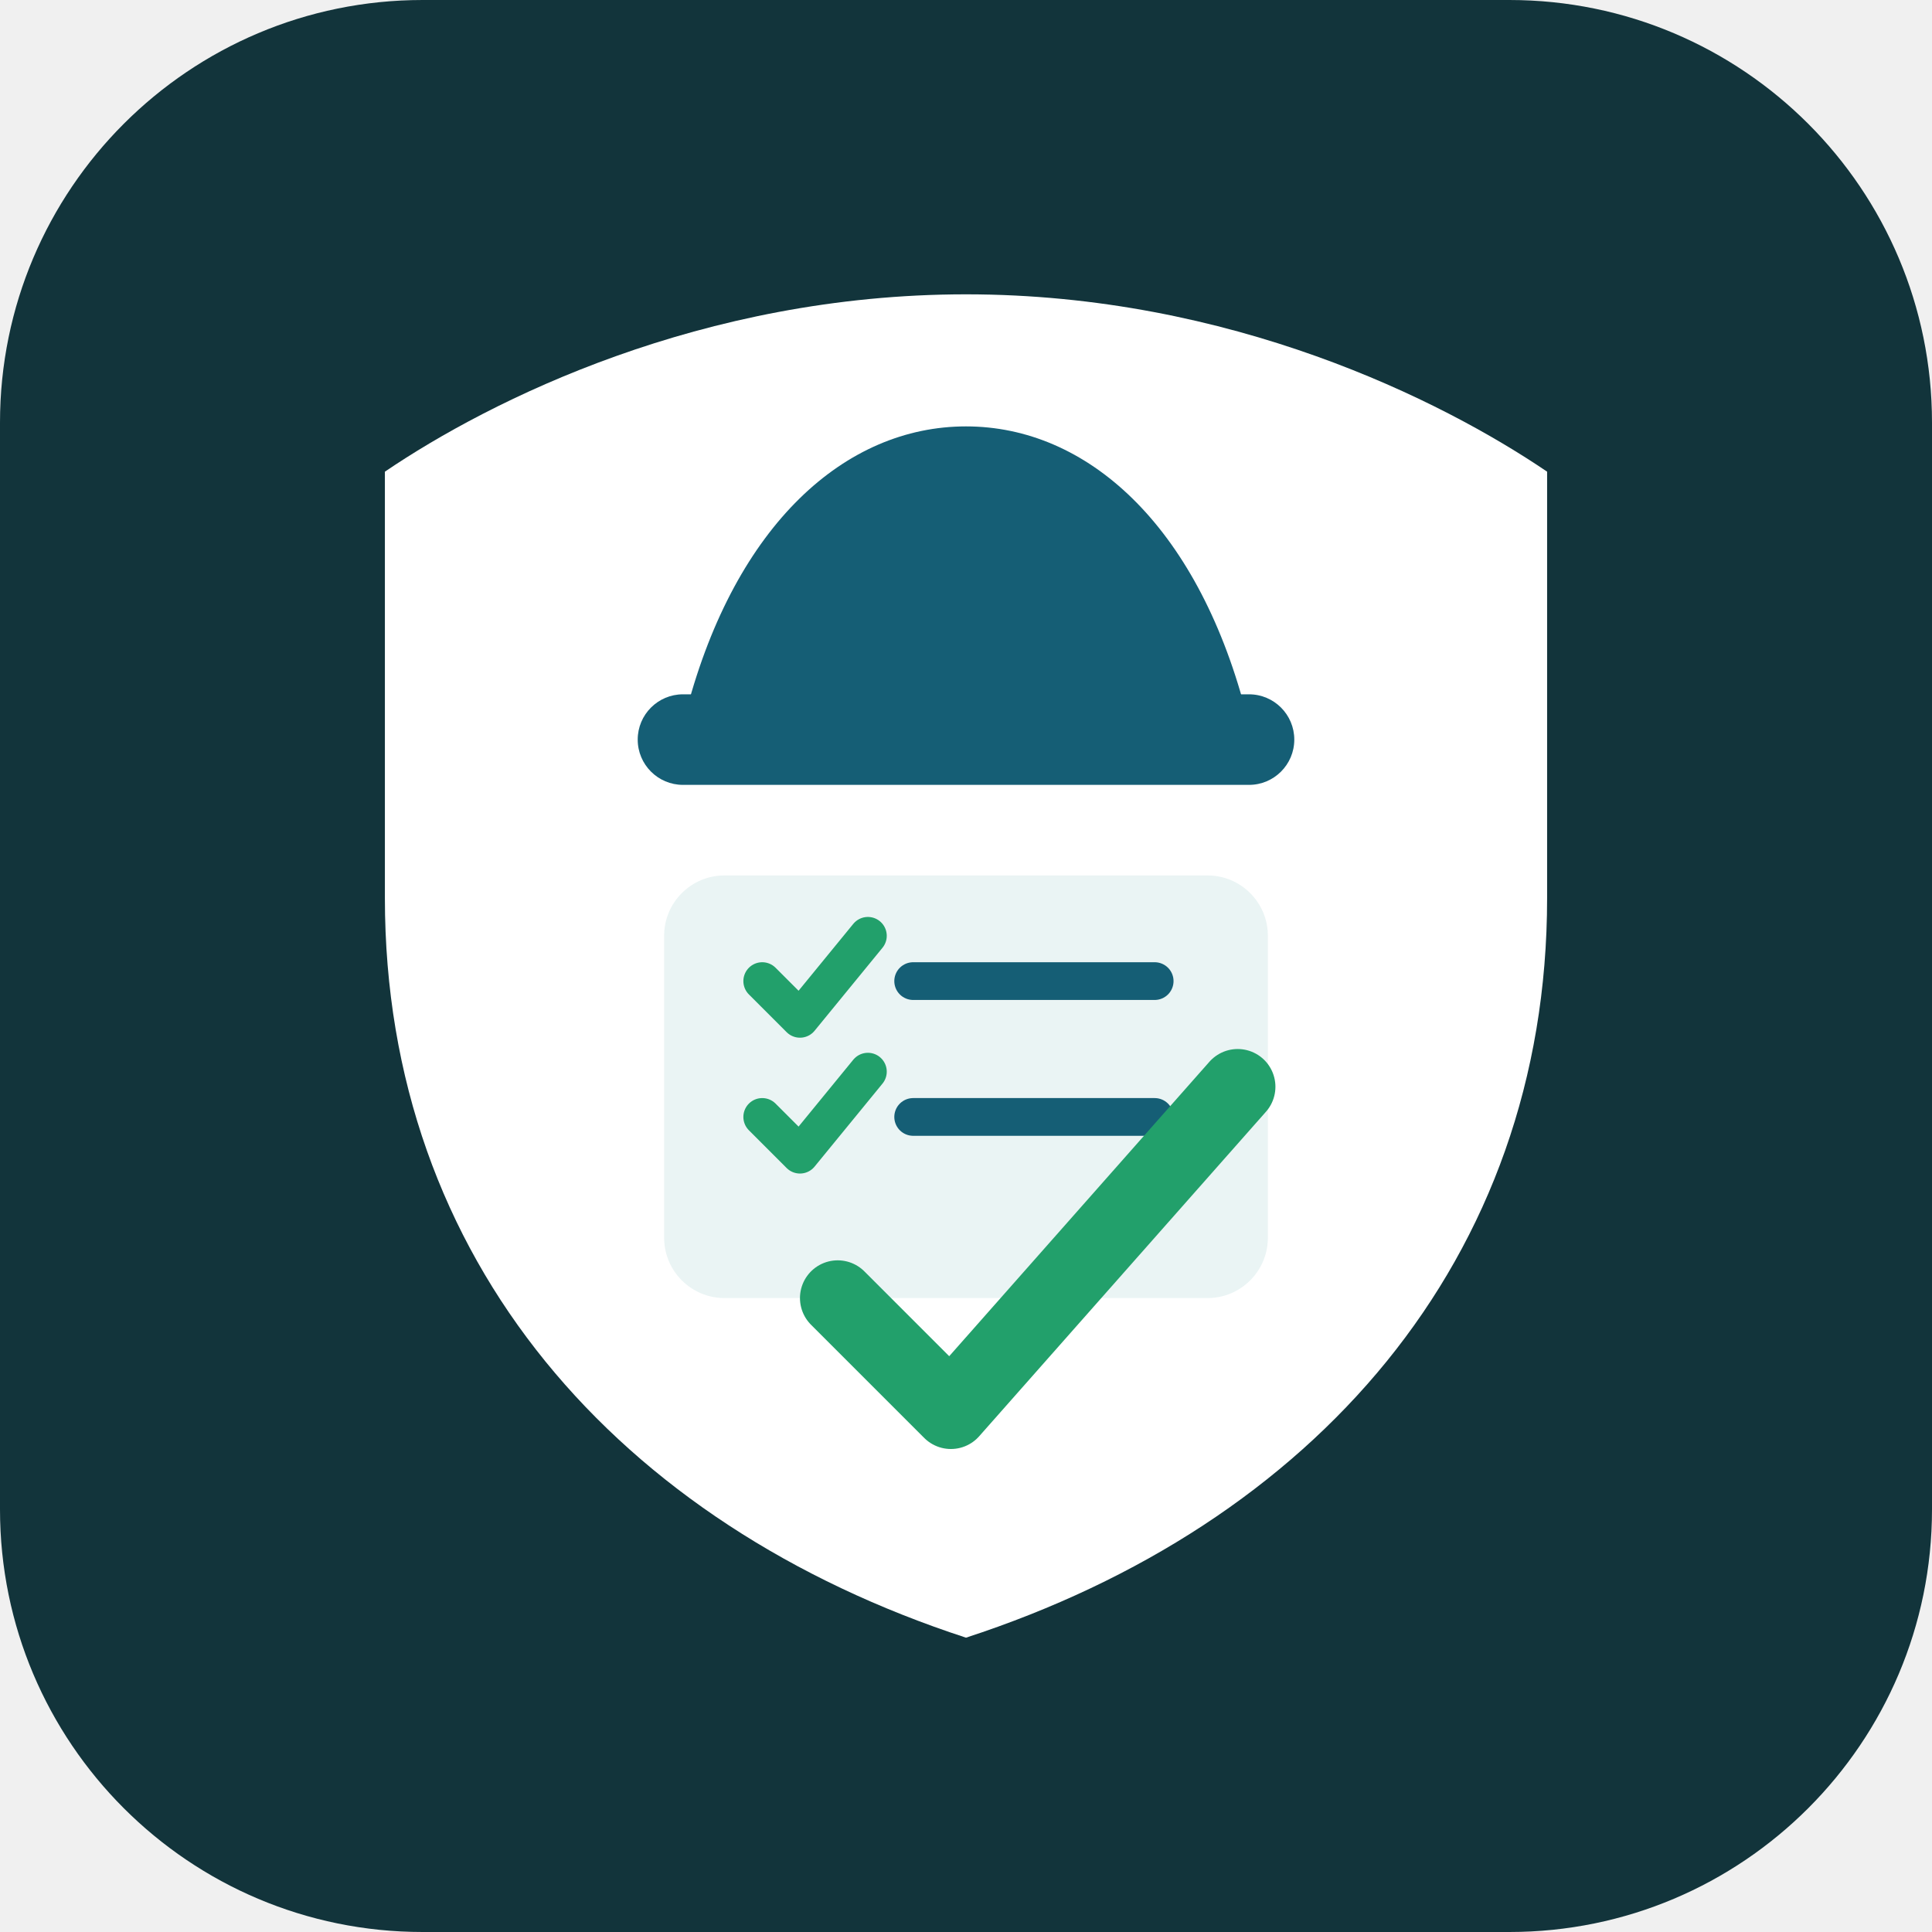
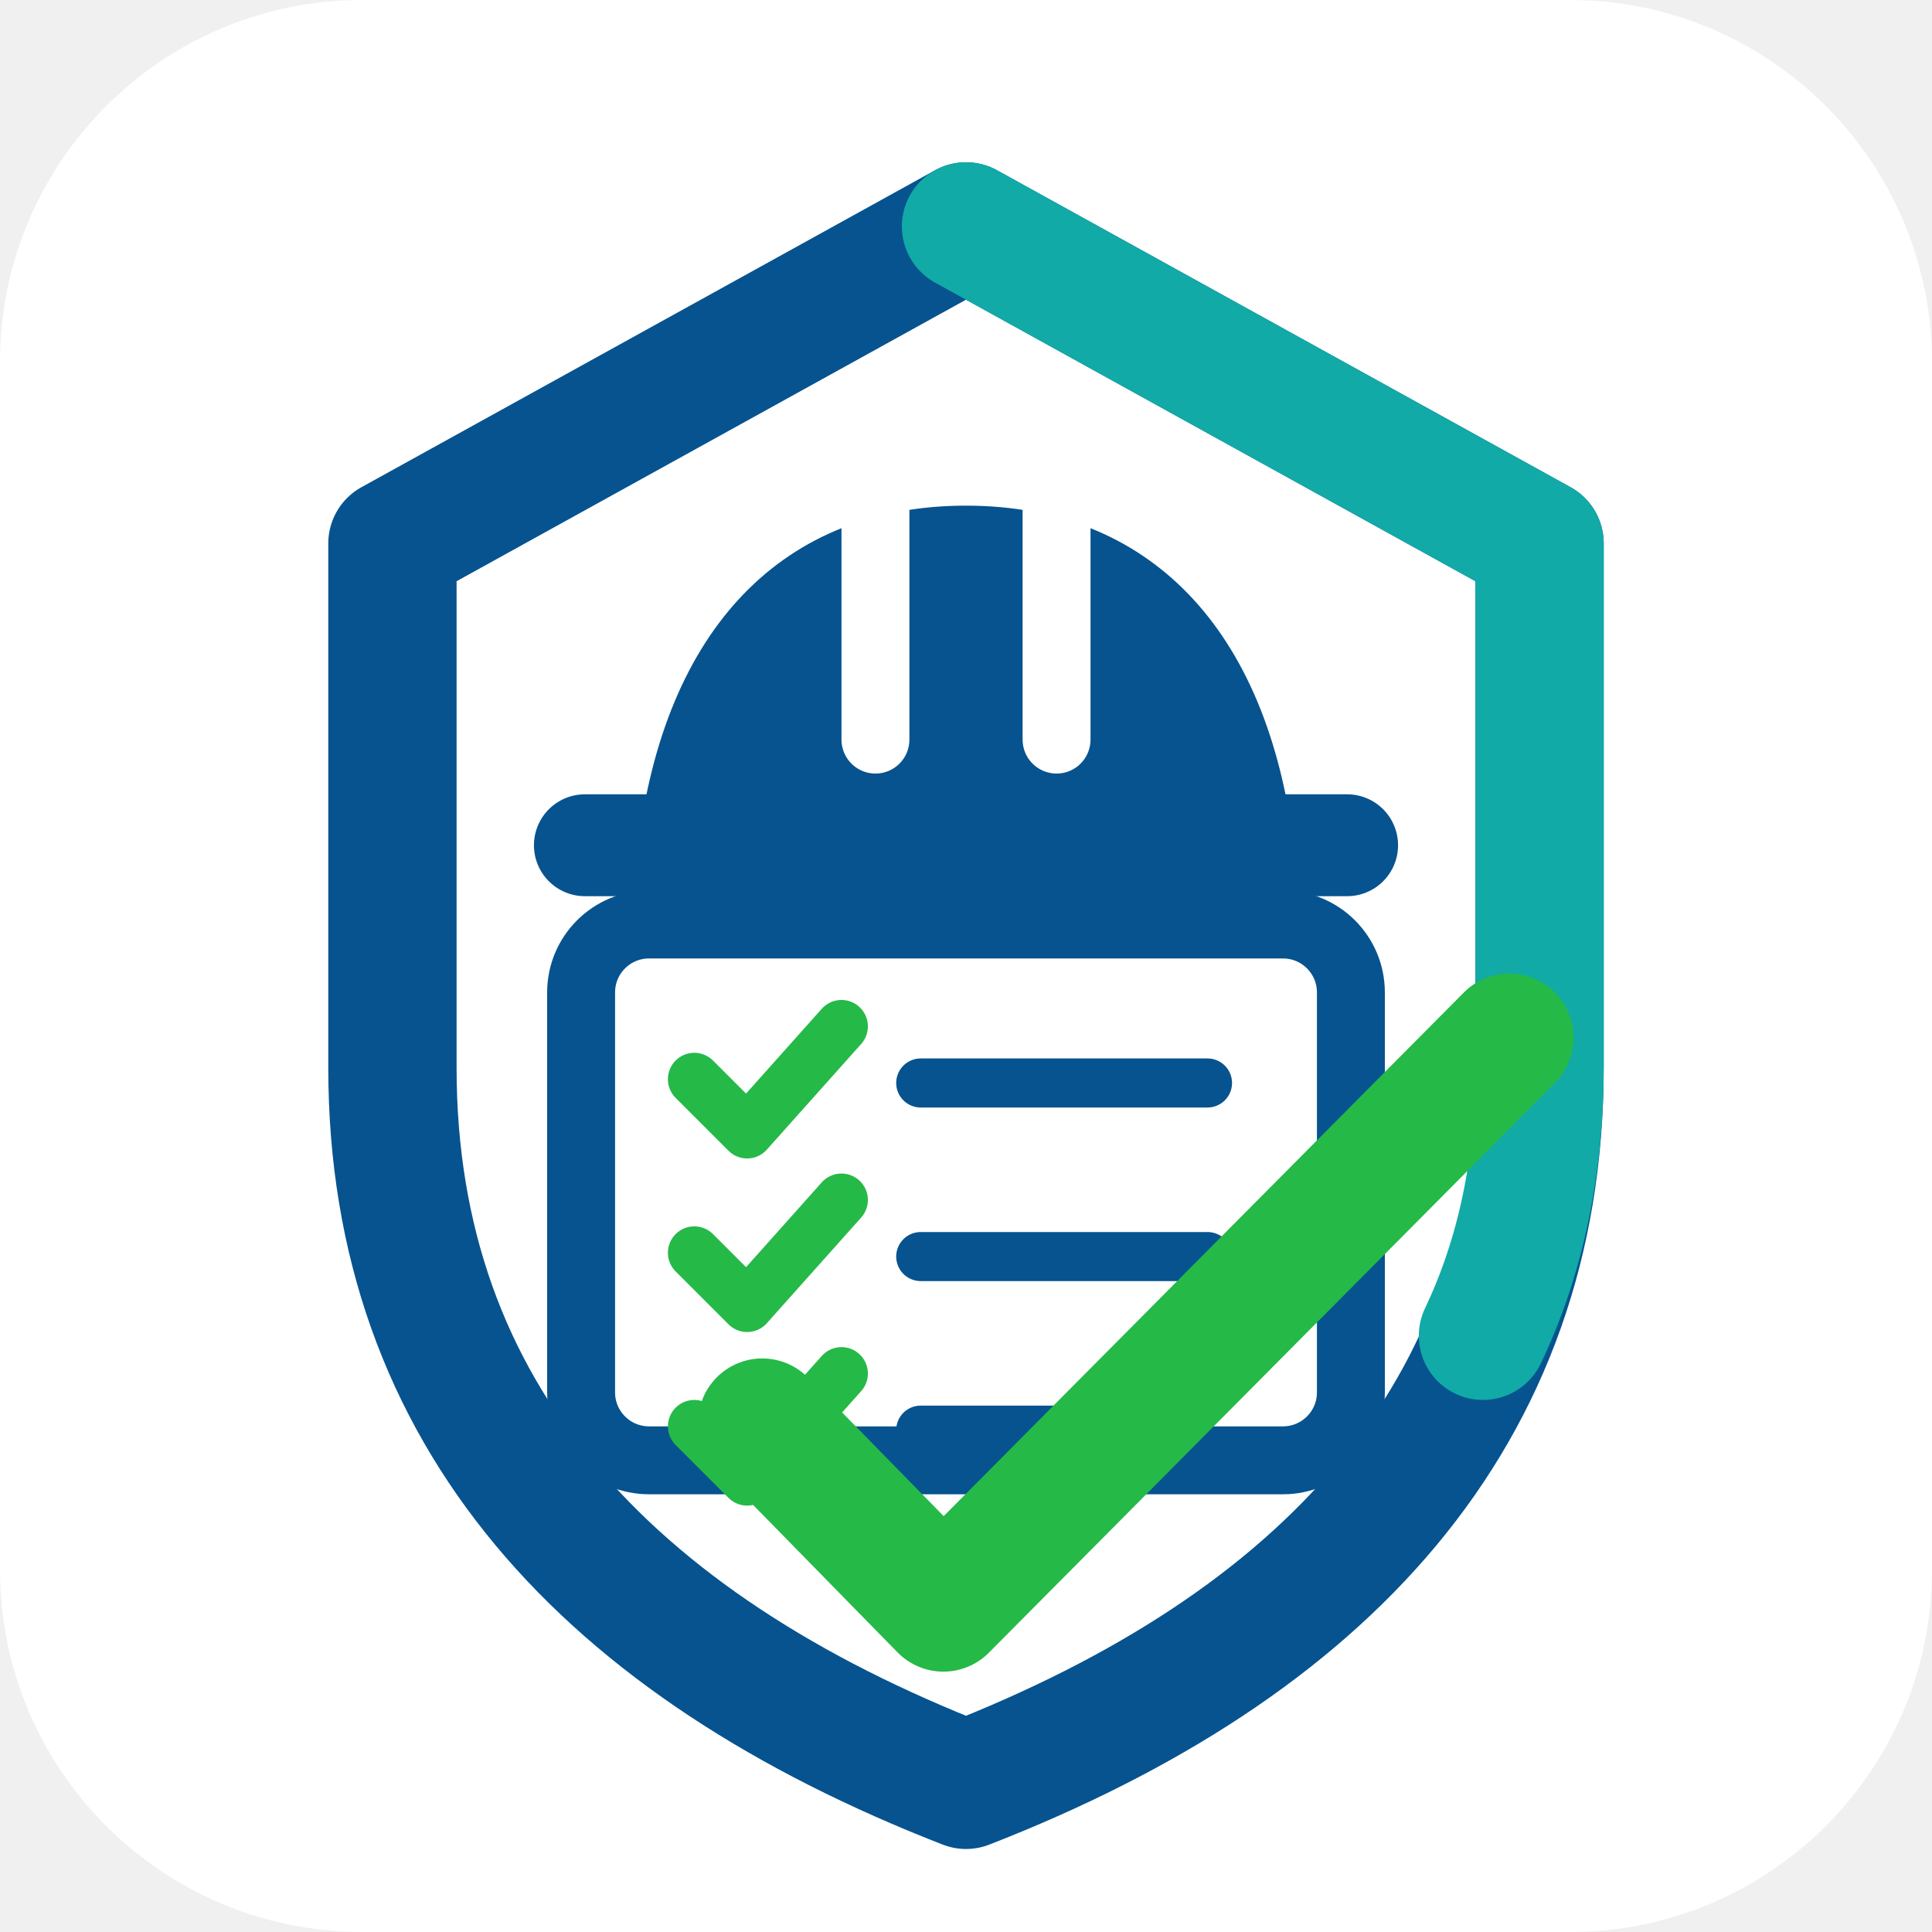
<svg xmlns="http://www.w3.org/2000/svg" viewBox="0 0 512 512">
-   <rect width="512" height="512" rx="112" fill="#12343b" />
-   <path d="M256 78c70 0 126 28 154 47v113c0 96-62 166-154 196-92-30-154-100-154-196V125c28-19 84-47 154-47z" fill="#fff" />
-   <path d="M182 188c13-49 42-75 74-75s61 26 74 75h-148z" fill="#155e75" />
-   <rect x="169" y="184" width="174" height="24" rx="12" fill="#155e75" />
-   <rect x="176" y="232" width="160" height="112" rx="16" fill="#eaf4f4" />
-   <path d="M202 260l10 10 18-22M202 296l10 10 18-22" fill="none" stroke="#22a06b" stroke-width="10" stroke-linecap="round" stroke-linejoin="round" />
-   <path d="M242 260h64M242 296h64" stroke="#155e75" stroke-width="10" stroke-linecap="round" />
-   <path d="M222 344l30 30 76-86" fill="none" stroke="#22a06b" stroke-width="20" stroke-linecap="round" stroke-linejoin="round" />
+   <rect width="512" height="512" rx="96" fill="#ffffff" />
+   <path d="M256 60 408 144v139c0 92-57 153-152 190C161 436 104 375 104 283V144L256 60Z" fill="none" stroke="#06538f" stroke-width="34" stroke-linejoin="round" />
+   <path d="M256 60 408 144v139c0 26-5 50-15 71" fill="none" stroke="#11aaa7" stroke-width="34" stroke-linecap="round" stroke-linejoin="round" />
+   <path d="M169 225c7-59 39-91 87-91s80 32 87 91" fill="#06538f" />
+   <path d="M155 224h202" stroke="#06538f" stroke-width="27" stroke-linecap="round" />
+   <path d="M232 129v67M280 129v67" stroke="#fff" stroke-width="18" stroke-linecap="round" />
+   <rect x="154" y="245" width="204" height="142" rx="18" fill="#fff" stroke="#06538f" stroke-width="18" />
+   <path d="m184 286 14 14 25-28m-39 60 14 14 25-28m-39 60 14 14 25-28" fill="none" stroke="#25b948" stroke-width="14" stroke-linecap="round" stroke-linejoin="round" />
+   <path d="M244 287h76M244 333h76M244 379h60" stroke="#06538f" stroke-width="13" stroke-linecap="round" />
+   <path d="m202 377 48 49 150-151" fill="none" stroke="#25b948" stroke-width="34" stroke-linecap="round" stroke-linejoin="round" />
</svg>
